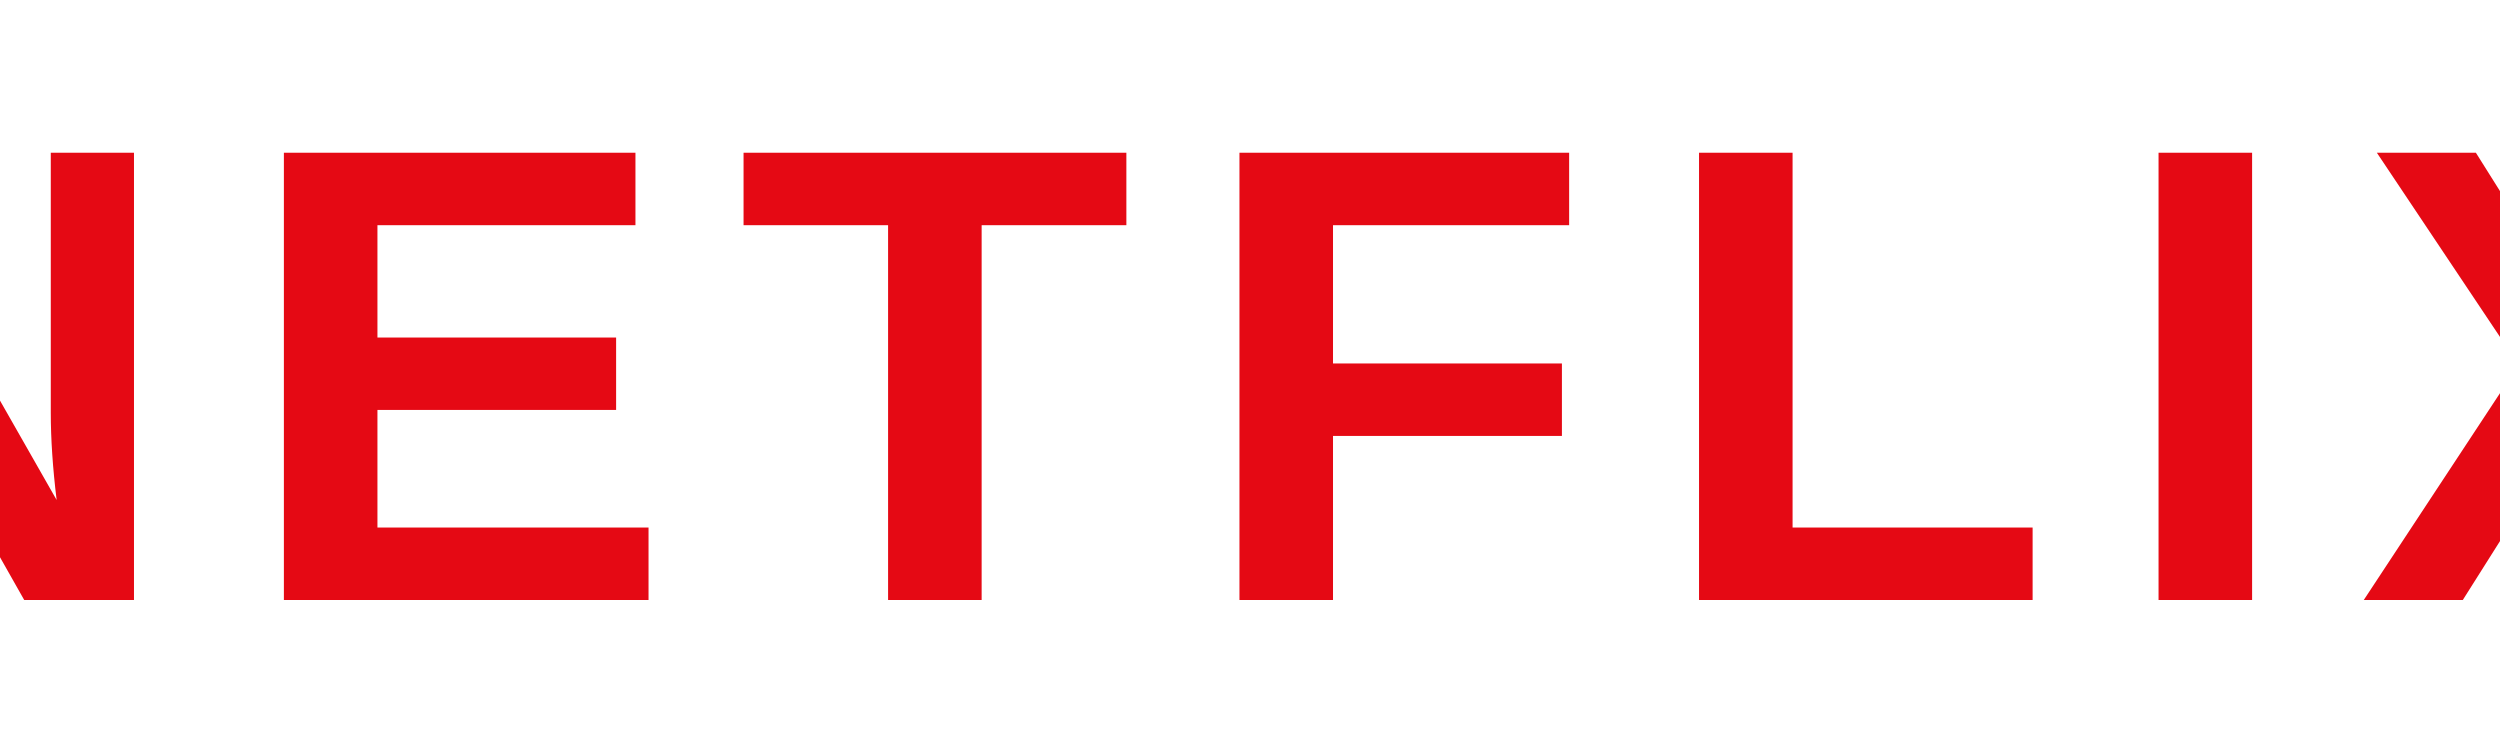
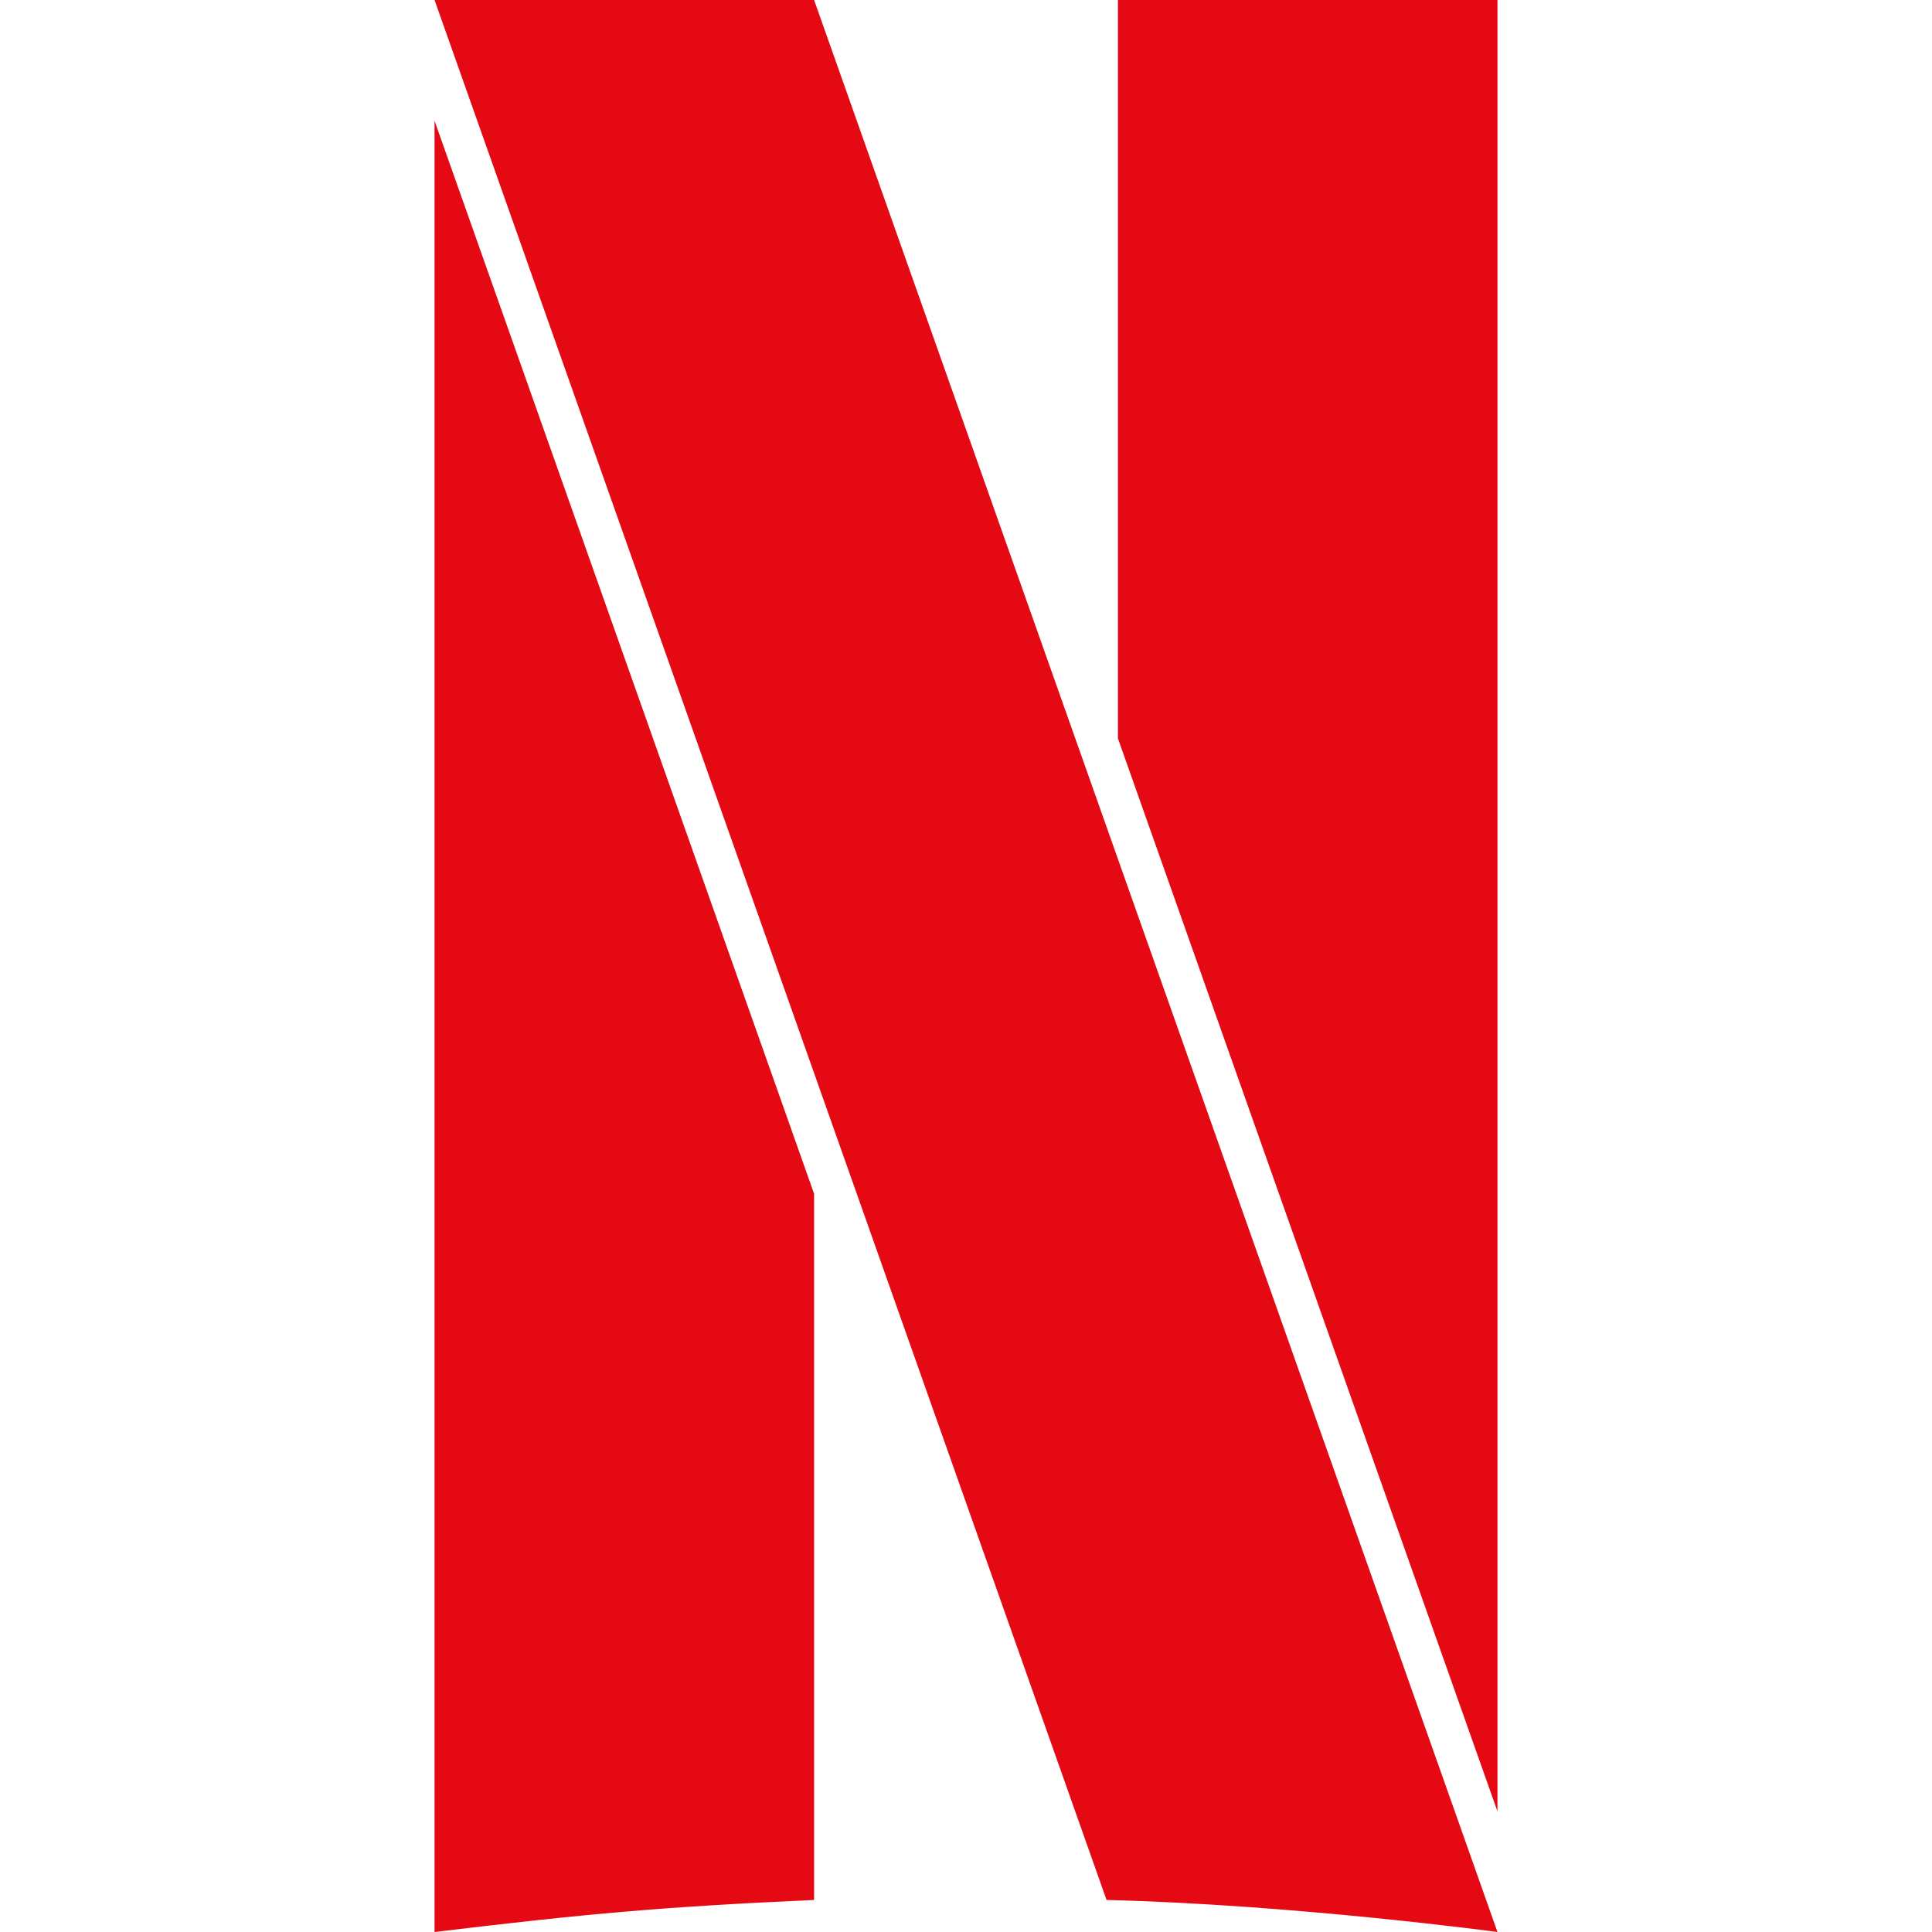
- <svg xmlns="http://www.w3.org/2000/svg" viewBox="0 0 200 60" fill="#E50914">
-   <text x="100" y="48" text-anchor="middle" font-family="'Helvetica Neue', Arial, sans-serif" font-size="52" font-weight="900" letter-spacing="5">NETFLIX</text>
+ <svg xmlns="http://www.w3.org/2000/svg" fill="#E50914" role="img" viewBox="0 0 24 24">
+   <path d="m5.398 0 8.348 23.602c2.346.059 4.856.398 4.856.398L10.113 0H5.398zm8.489 0v9.172l4.715 13.33V0h-4.715zM5.398 1.5V24c1.873-.225 2.81-.312 4.715-.398V14.83L5.398 1.5z" />
</svg>
